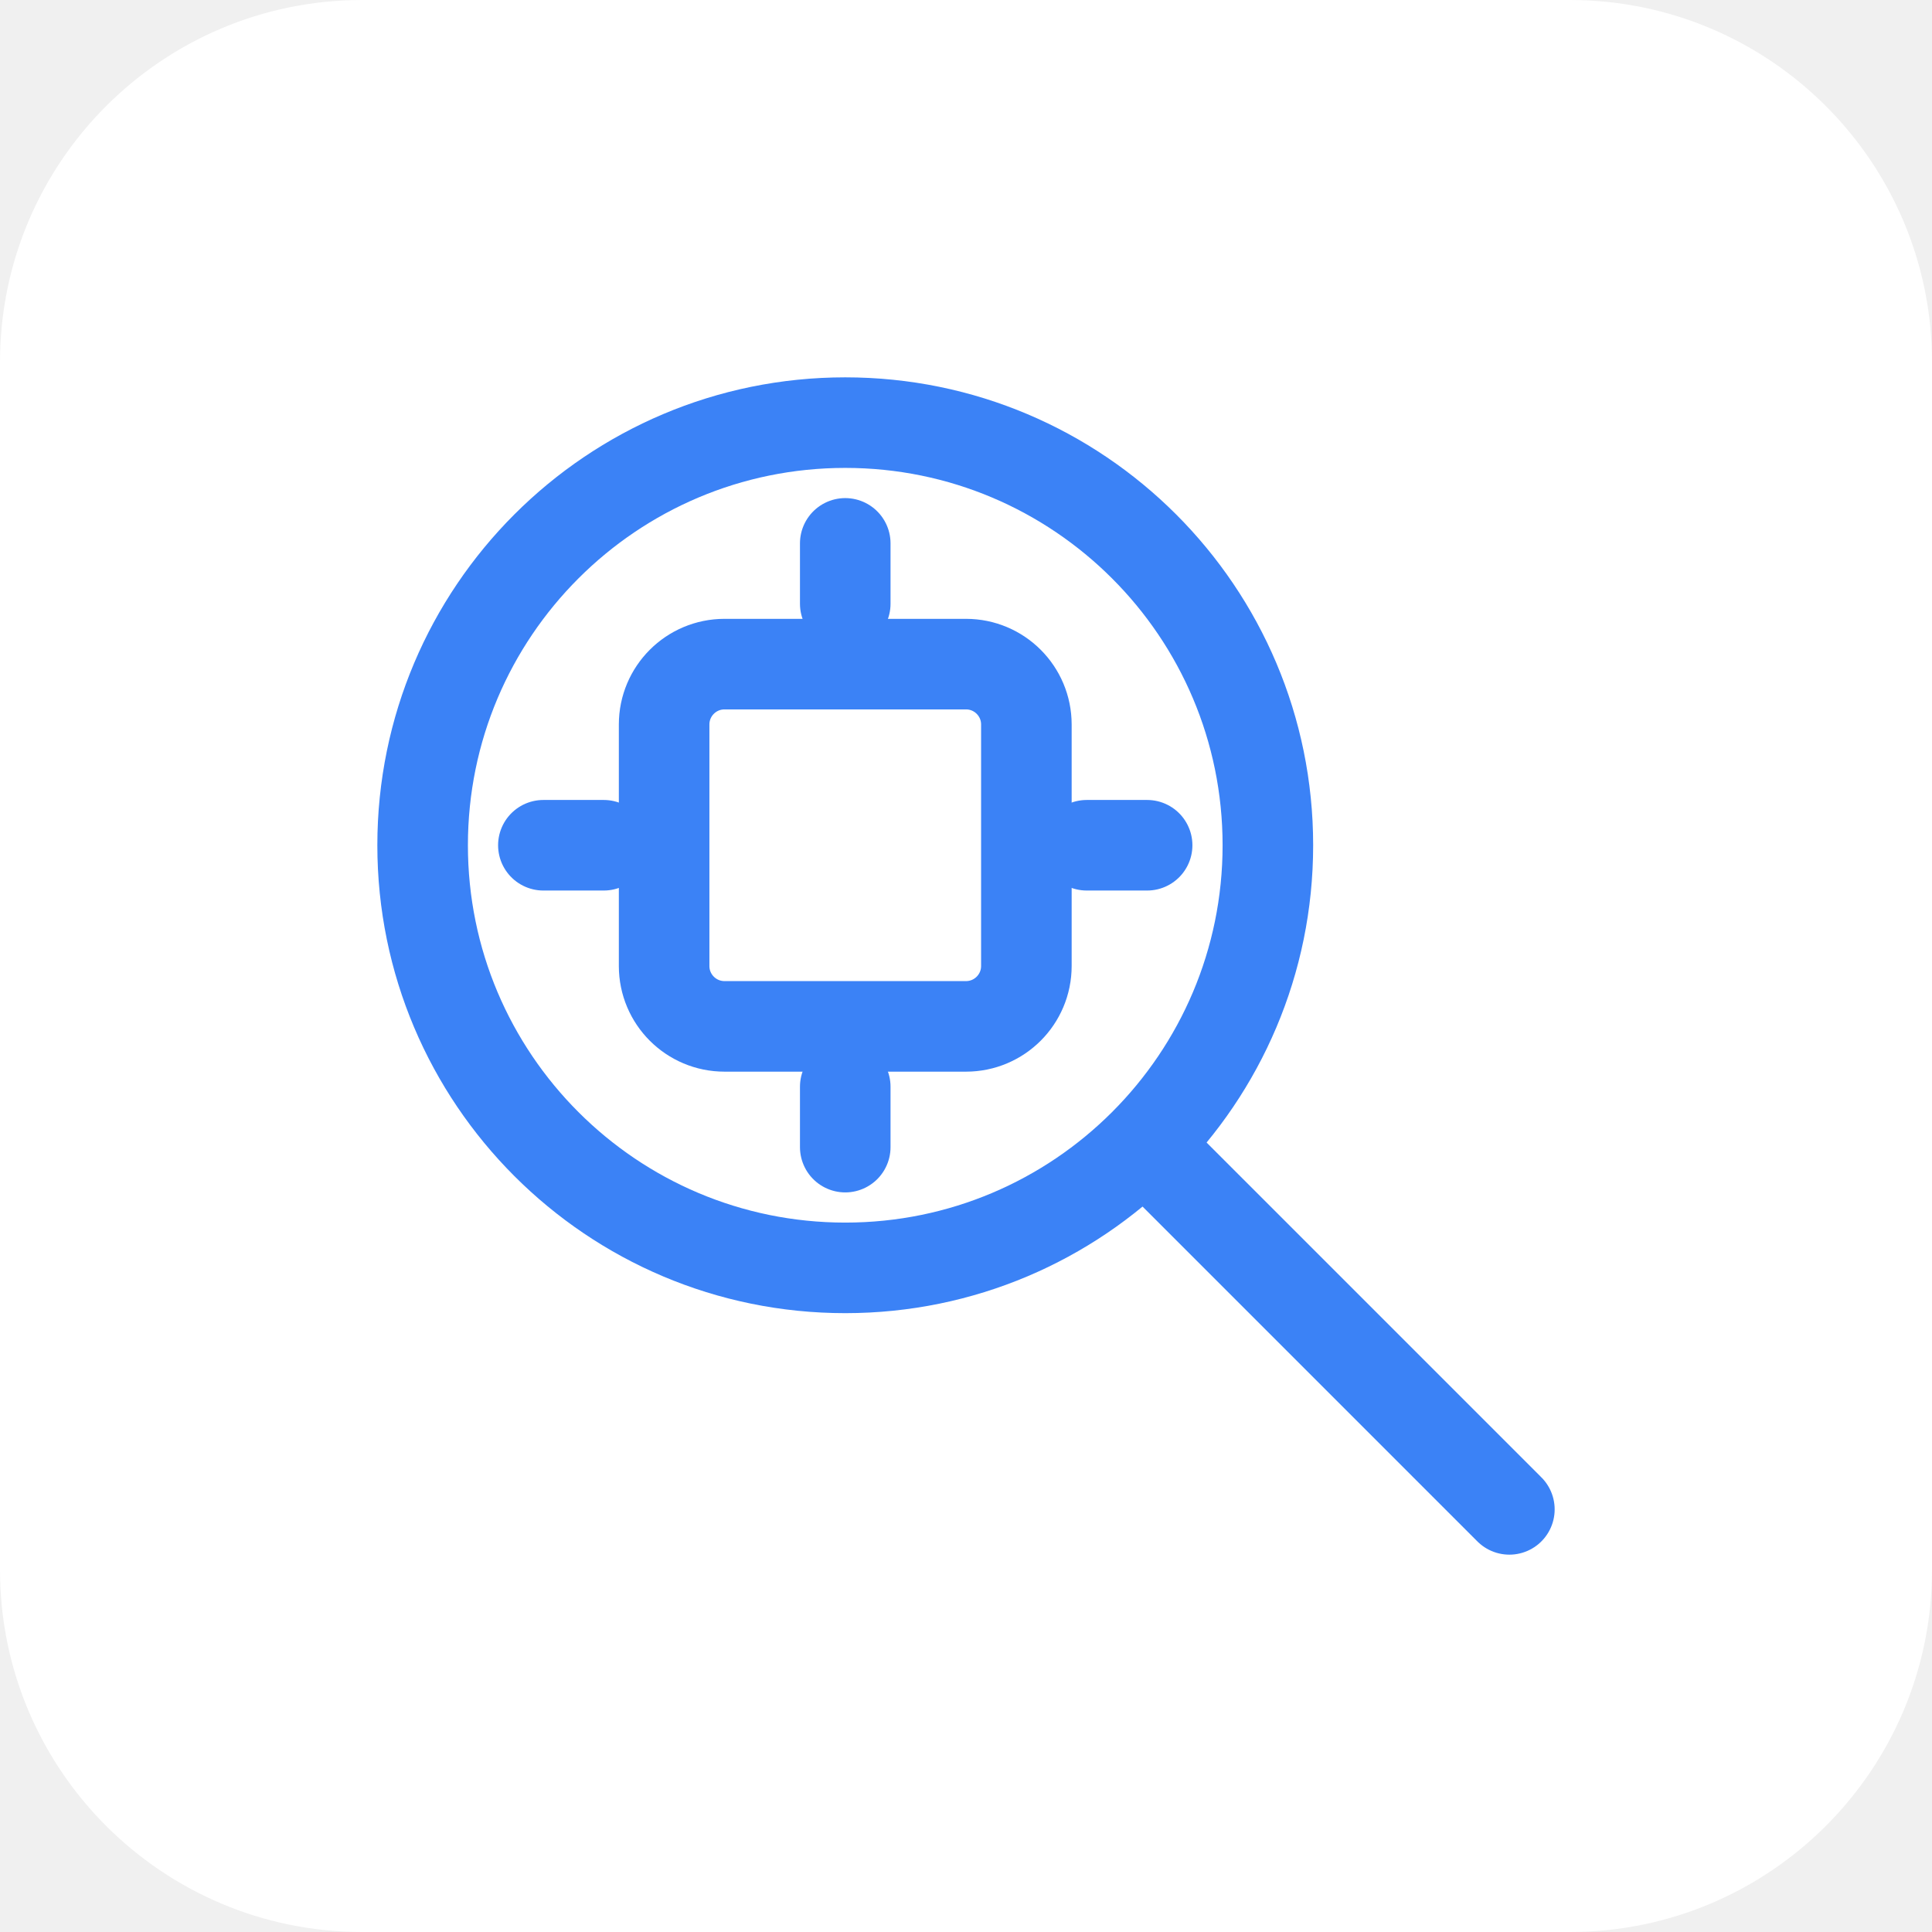
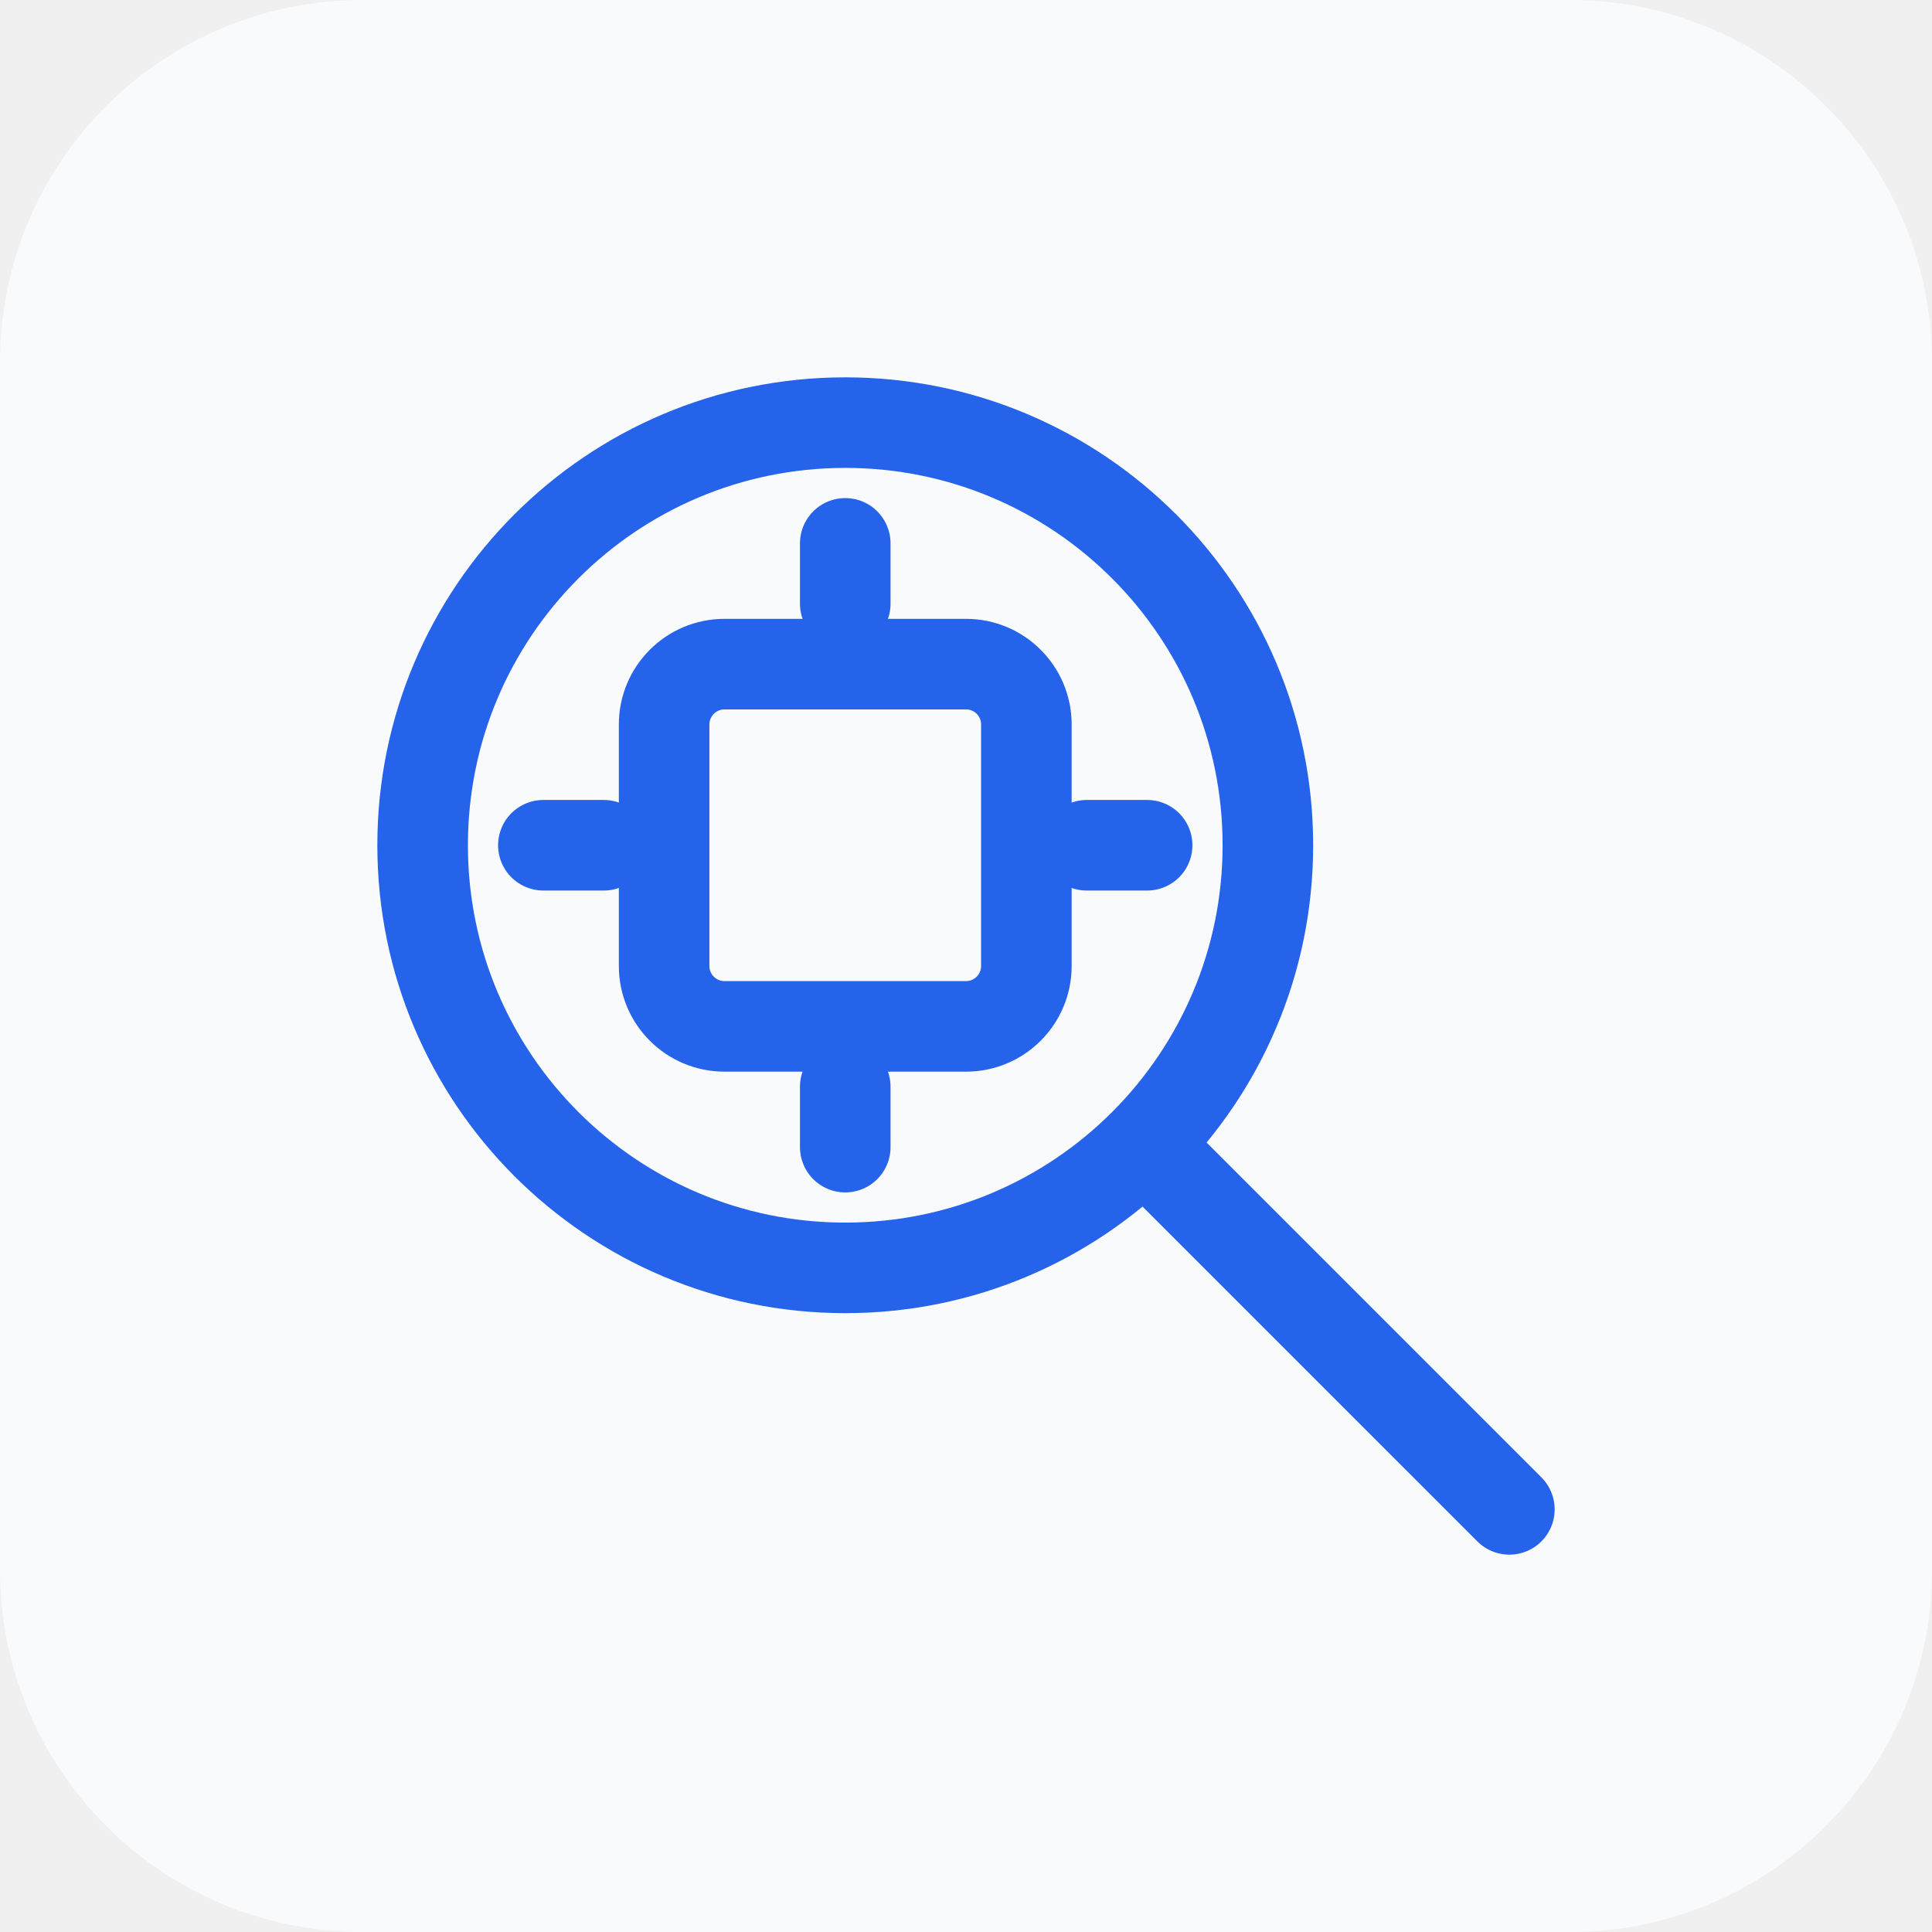
<svg xmlns="http://www.w3.org/2000/svg" viewBox="0 0 64 64">
  <style>
-     .bg { fill: #ffffff; }
-     .fg { stroke: #3b82f6; }
+     .bg { fill: #f8fafc; }
+     .fg { stroke: #2563eb; }
    @media (prefers-color-scheme: dark) {
-       .bg { fill: #1e293b; }
-       .fg { stroke: #60a5fa; }
+       .bg { fill: #172554; }
+       .fg { stroke: #38bdf8; }
    }
  </style>
  <rect class="bg" width="64" height="64" rx="12" />
  <g class="fg" fill="none" stroke-width="3" stroke-linecap="round" stroke-linejoin="round">
    <circle cx="28" cy="28" r="14" />
    <line x1="38" y1="38" x2="50" y2="50" />
    <rect x="22" y="22" width="12" height="12" rx="2" />
    <line x1="28" y1="18" x2="28" y2="20" />
    <line x1="28" y1="36" x2="28" y2="38" />
    <line x1="18" y1="28" x2="20" y2="28" />
    <line x1="36" y1="28" x2="38" y2="28" />
  </g>
</svg>
